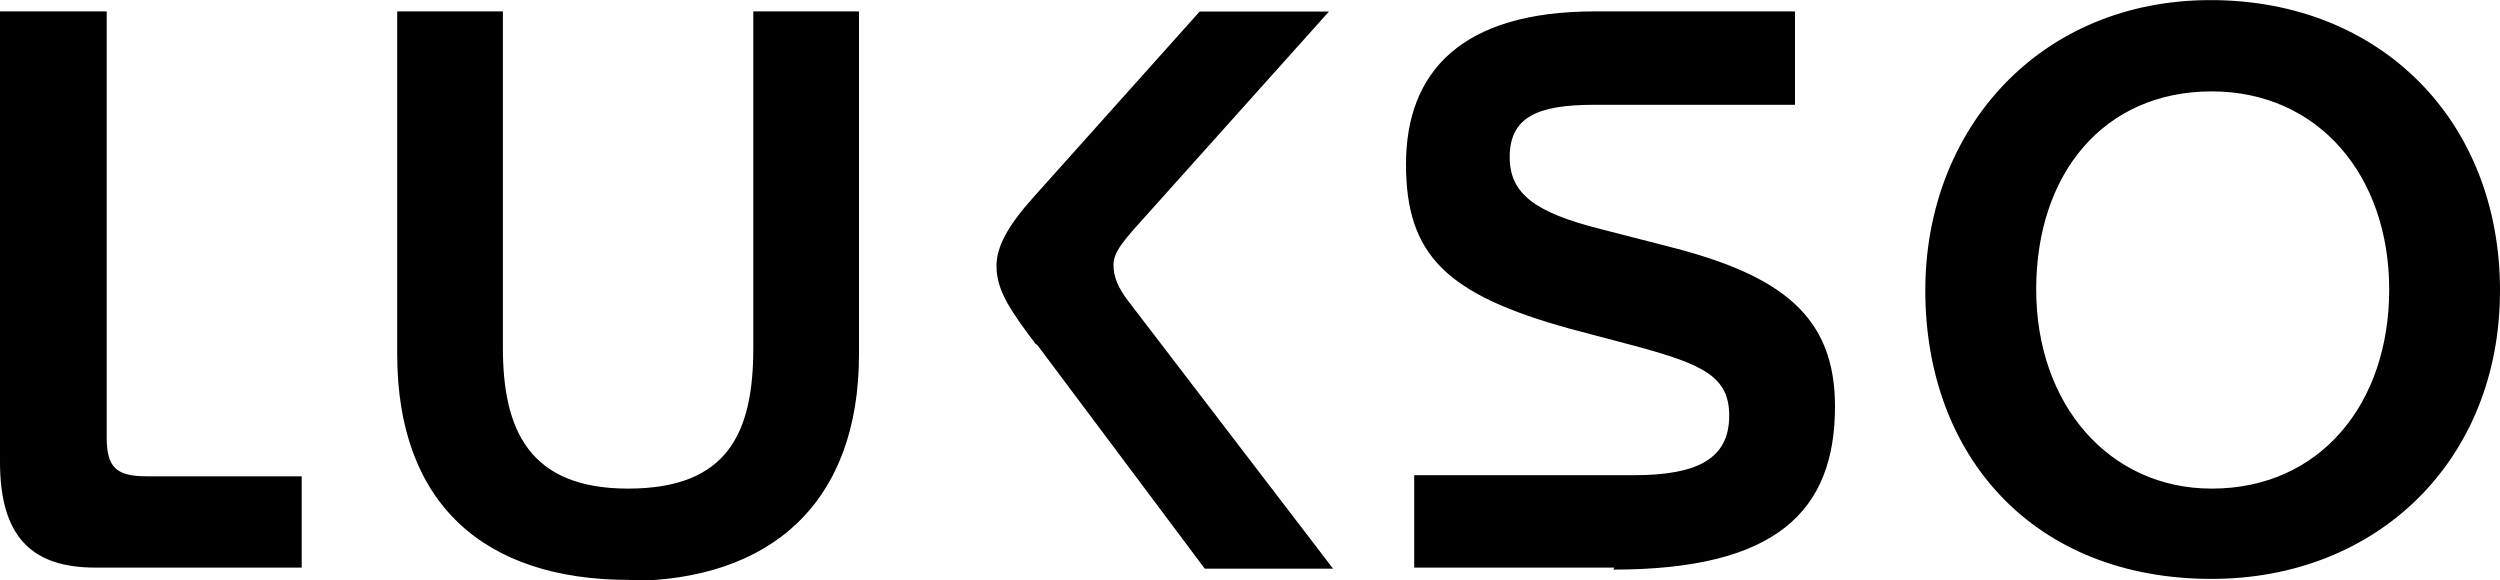
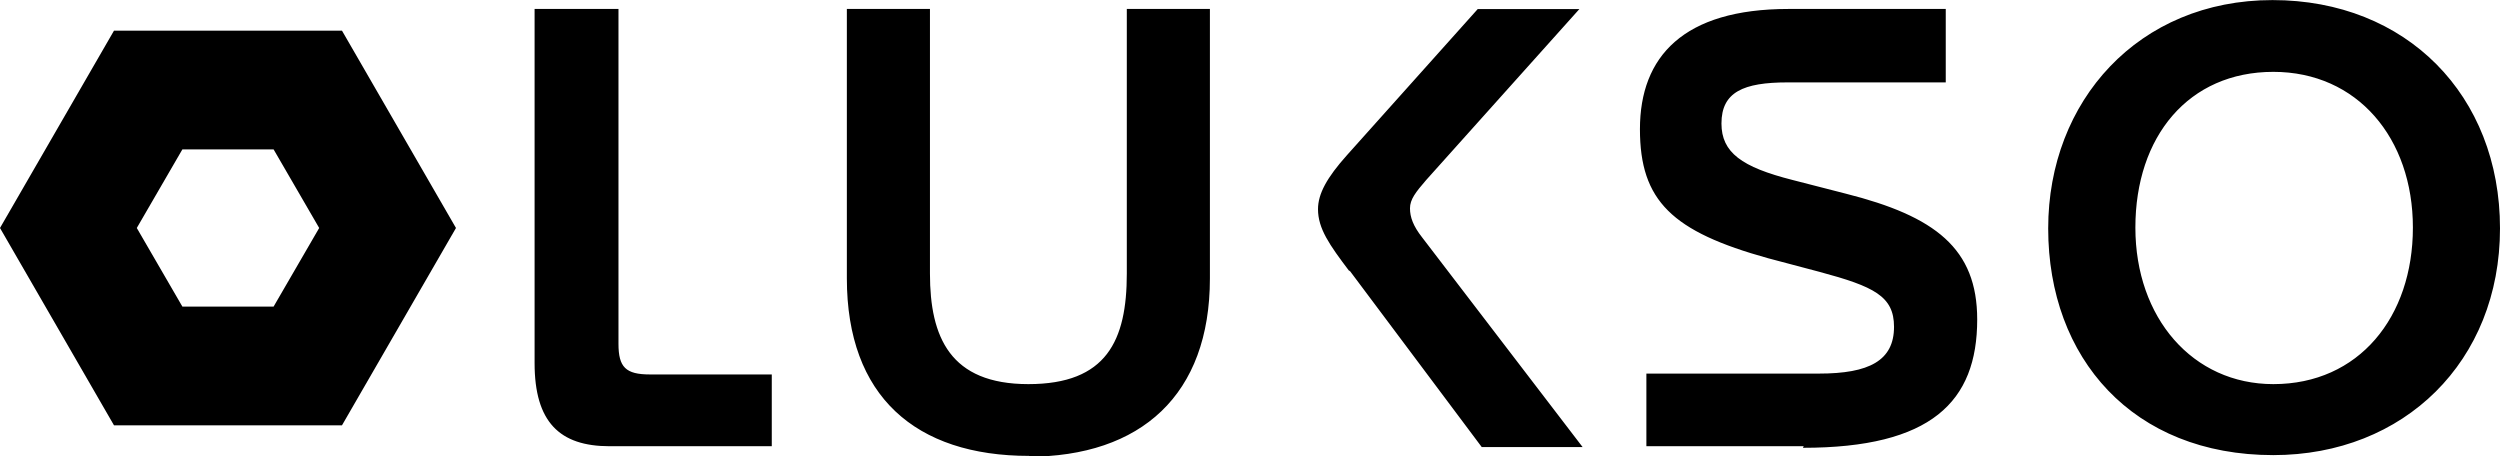
- <svg xmlns="http://www.w3.org/2000/svg" version="1.1" id="Layer_1" x="0px" y="0px" viewBox="0 0 2500 580" style="enable-background:new 0 0 2500 580;" xml:space="preserve">
-   <g id="Layer_x0020_1">
-     <path d="M1036.5,343.9l168.3,224.8h128.3l-204.2-266.8c-11.3-14.4-15.4-25.7-15.4-36.9c0-11.3,7.2-20.5,20.5-35.9l195-217.6h-129.3   l-166.3,185.8c-25.7,28.7-36.9,49.3-36.9,68.8c0,24.6,14.4,45.2,40,79V343.9z M1925.3,290.5c0-162.2,114.9-290.4,285.3-290.4   S2500,121.2,2500,290.5s-122.1,288.4-288.4,288.4C2033,578.9,1925.3,455.7,1925.3,290.5L1925.3,290.5z M2389.2,289.5   c0-113.9-70.8-198.1-177.5-198.1c-107.8,0-175.5,82.1-175.5,198.1c0,114.9,72.9,199.1,175.5,199.1   C2320.4,488.6,2389.2,403.4,2389.2,289.5z M1614.3,567.6h-200.1v-92.4h219.6c63.6,0,95.4-16.4,95.4-59.5c0-39-25.7-51.3-94.4-69.8   l-65.7-17.4C1447,294.6,1406,255.6,1406,164.3c0-92.4,55.4-152.9,188.8-152.9H1795v93.4h-201.1c-56.4,0-84.2,12.3-84.2,52.3   c0,36.9,25.7,55.4,90.3,71.8l67.7,17.4c113.9,28.7,167.3,69.8,167.3,160.1c0,104.7-58.5,163.2-221.7,163.2l0,0L1614.3,567.6z    M629.1,579.9c-144.7,0-231.9-75.9-231.9-225.8V11.4h105.7V348c0,81.1,25.7,140.6,125.2,140.6S753.3,433.2,753.3,348V11.4H859   v342.8c0,147.8-87.2,226.8-231.9,226.8L629.1,579.9z M106.7,11.4H0v450.5c0,74.9,31.8,105.7,95.4,105.7h206.3v-91.3h-155   c-30.8,0-40-9.2-40-39V11.4L106.7,11.4z" />
+ <svg xmlns="http://www.w3.org/2000/svg" viewBox="0 0 3180 580">
+   <g fill="currentColor" fill-rule="evenodd">
+     <path d="M0,290 L145,39 L435,39 L580,290 L435,541 L145,541 Z              M174,290 L232,190 L348,190 L406,290 L348,390 L232,390 Z" />
+     <g transform="translate(680, 0)">
+       <path d="M1036.5,343.9l168.3,224.8h128.3l-204.2-266.8c-11.3-14.4-15.4-25.7-15.4-36.9c0-11.3,7.2-20.5,20.5-35.9l195-217.6h-129.3l-166.3,185.8c-25.7,28.7-36.9,49.3-36.9,68.8c0,24.6,14.4,45.2,40,79V343.9z M1925.3,290.5c0-162.2,114.9-290.4,285.3-290.4S2500,121.2,2500,290.5s-122.1,288.4-288.4,288.4C2033,578.9,1925.3,455.7,1925.3,290.5L1925.3,290.5z M2389.2,289.5c0-113.9-70.8-198.1-177.5-198.1c-107.8,0-175.5,82.1-175.5,198.1c0,114.9,72.9,199.1,175.5,199.1C2320.4,488.6,2389.2,403.4,2389.2,289.5z M1614.3,567.6h-200.1v-92.4h219.6c63.6,0,95.4-16.4,95.4-59.5c0-39-25.7-51.3-94.4-69.8l-65.7-17.4C1447,294.6,1406,255.6,1406,164.3c0-92.4,55.4-152.9,188.8-152.9H1795v93.4h-201.1c-56.4,0-84.2,12.3-84.2,52.3c0,36.9,25.7,55.4,90.3,71.8l67.7,17.4c113.9,28.7,167.3,69.8,167.3,160.1c0,104.7-58.5,163.2-221.7,163.2l0,0L1614.3,567.6z M629.1,579.9c-144.7,0-231.9-75.9-231.9-225.8V11.4h105.7V348c0,81.1,25.7,140.6,125.2,140.6S753.3,433.2,753.3,348V11.4H859v342.8c0,147.8-87.2,226.8-231.9,226.8L629.1,579.9z M106.7,11.4H0v450.5c0,74.9,31.8,105.7,95.4,105.7h206.3v-91.3h-155c-30.8,0-40-9.2-40-39V11.4L106.7,11.4z" />
+     </g>
  </g>
</svg>
